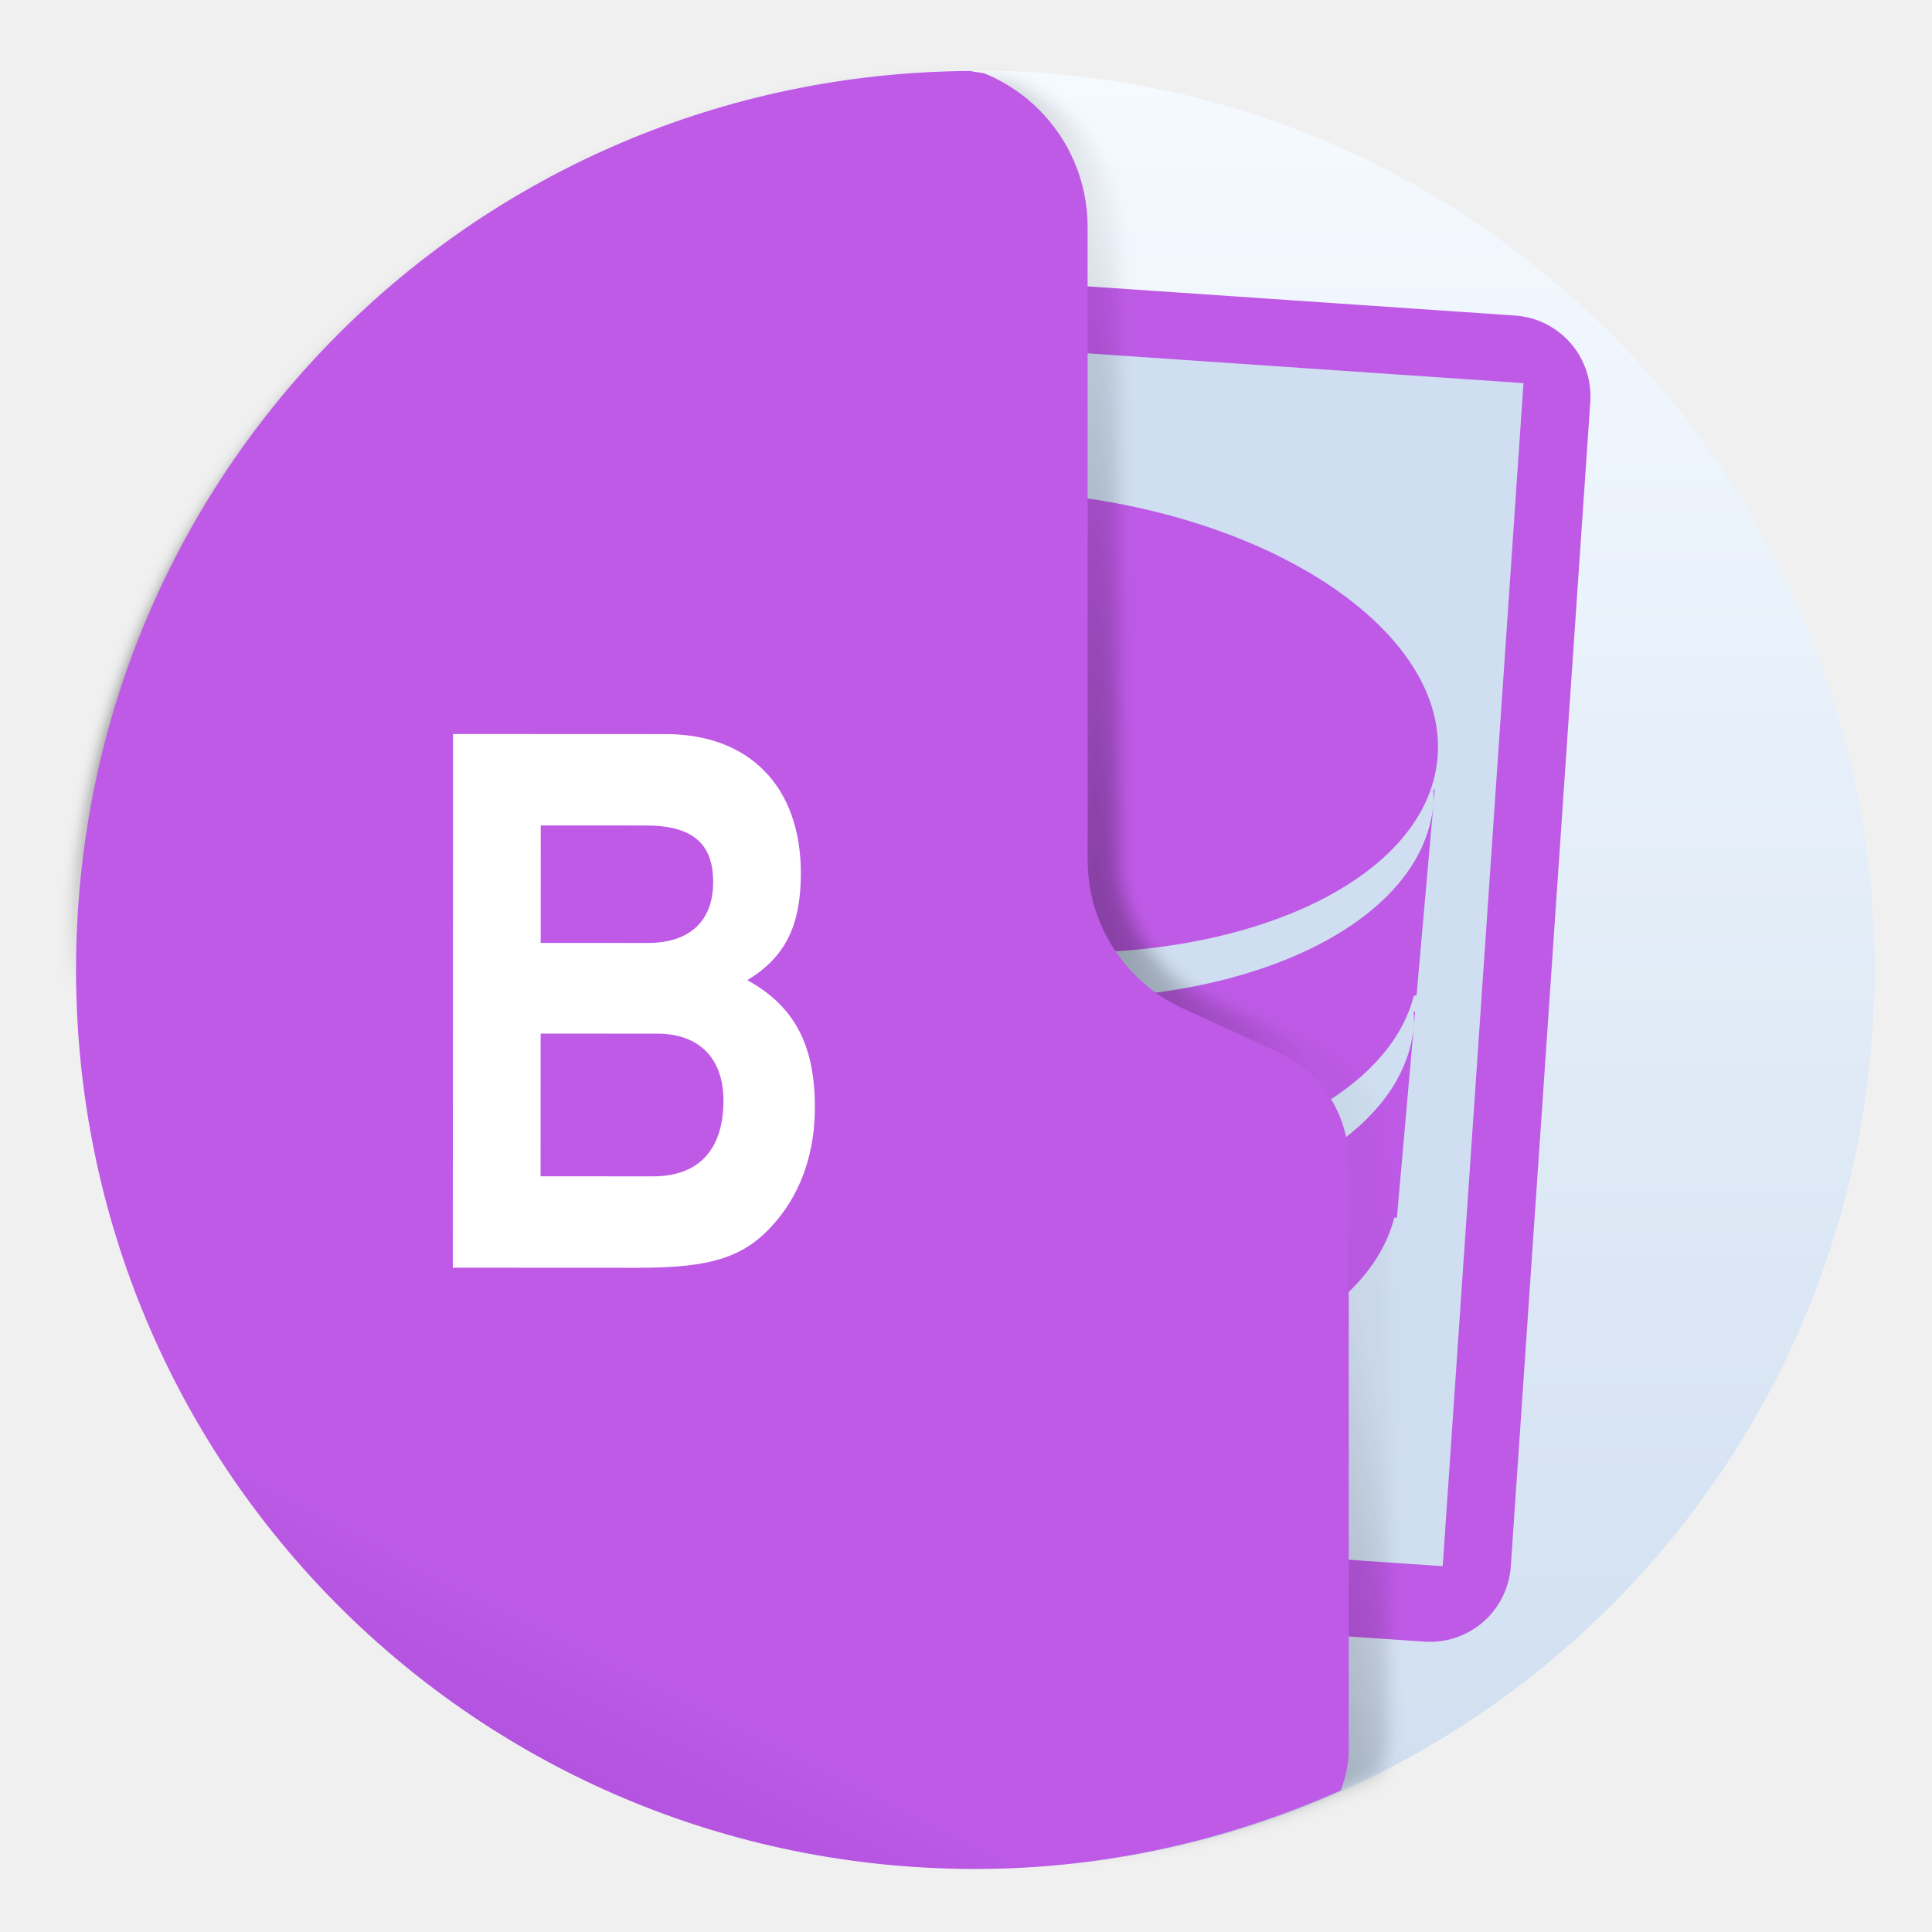
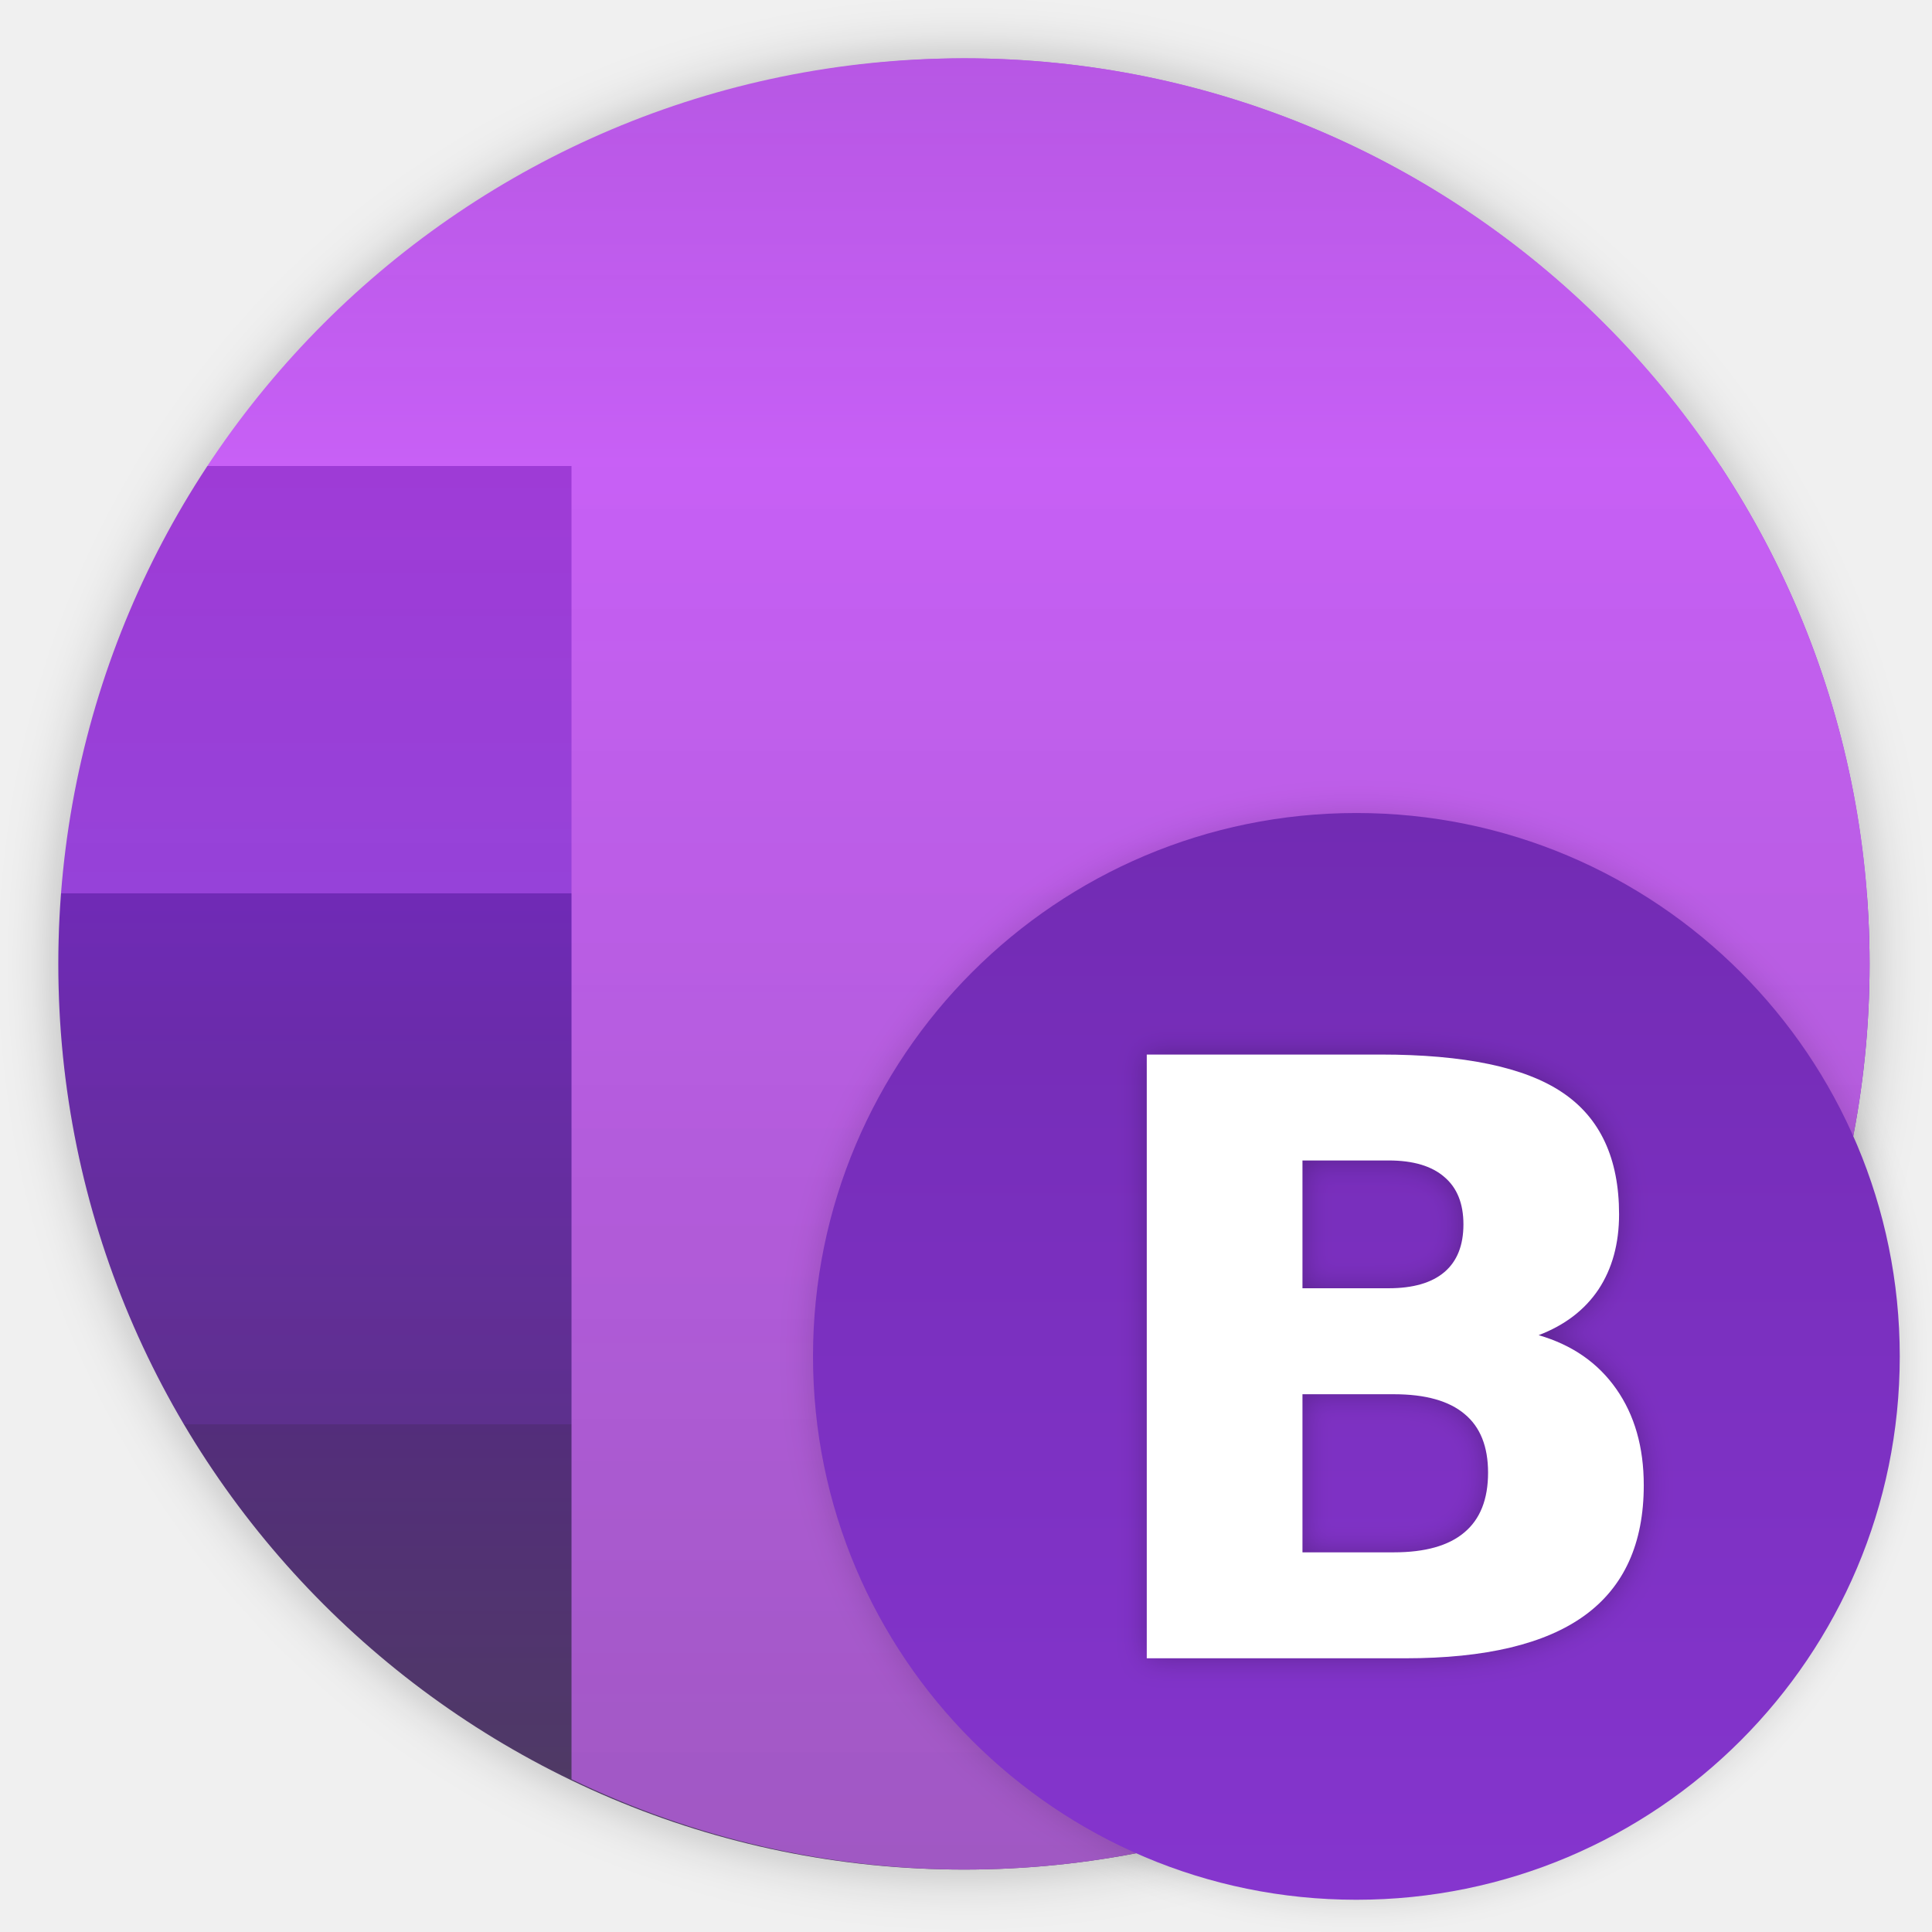
- <svg xmlns="http://www.w3.org/2000/svg" xmlns:xlink="http://www.w3.org/1999/xlink" width="64" height="64" version="1.1" viewBox="0 0 64 64">
+ <svg xmlns="http://www.w3.org/2000/svg" width="64" height="64" version="1.1" viewBox="0 0 64 64">
  <defs>
-     <linearGradient id="b-3" x1="410.79" x2="410.79" y1="546.47" y2="501.28" gradientTransform="matrix(1.3182 0 0 1.3182 -506.82 -658.63)" gradientUnits="userSpaceOnUse">
-       <stop stop-color="#cfdef0" offset="0" />
-       <stop stop-color="#f5faff" offset="1" />
+     <filter id="e" x="-.036" y="-.036" width="1.072" height="1.072" color-interpolation-filters="sRGB">
+       <feGaussianBlur stdDeviation="0.9" />
+     </filter>
+     <linearGradient id="d" x1="32" x2="32" y1="2" y2="62" gradientUnits="userSpaceOnUse">
+       <stop stop-opacity="0" offset="0" />
+       <stop offset="1" />
    </linearGradient>
-     <linearGradient id="linearGradient2678" x1="362.87" x2="362.87" y1="-11.494" y2="-408.14" gradientUnits="userSpaceOnUse" xlink:href="#b-3" />
-     <linearGradient id="linearGradient1089" x1="121.64" x2="137.18" y1="34.339" y2="31.042" gradientTransform="matrix(.9905 0 0 .9515 .88626 2.4434)" gradientUnits="userSpaceOnUse">
-       <stop offset="0" />
-       <stop stop-opacity=".055" offset=".776" />
-       <stop stop-opacity=".027" offset=".913" />
-       <stop stop-opacity=".02" offset=".932" />
-       <stop stop-opacity=".012" offset=".95" />
-       <stop stop-opacity="0" offset="1" />
+     <filter id="g" x="-.036" y="-.036" width="1.072" height="1.072" color-interpolation-filters="sRGB">
+       <feGaussianBlur stdDeviation="0.72" />
+     </filter>
+     <linearGradient id="b-36" x1="32" x2="32" y1="2" y2="62" gradientUnits="userSpaceOnUse">
+       <stop stop-color="#b757e4" offset="0" />
+       <stop stop-color="#ce63fe" offset=".225" />
+       <stop stop-color="#a43dde" offset=".225" />
+       <stop stop-color="#a147e8" offset=".461" />
+       <stop stop-color="#782dc4" offset=".461" />
+       <stop stop-color="#69369f" offset=".754" />
+       <stop stop-color="#5e338b" offset=".754" />
+       <stop stop-color="#5b4770" offset="1" />
    </linearGradient>
-     <filter id="filter1047" x="-.014" y="-.01" width="1.028" height="1.021" color-interpolation-filters="sRGB">
-       <feGaussianBlur stdDeviation="0.256" />
+     <linearGradient id="a" x1="32" x2="32" y1="2" y2="62" gradientTransform="matrix(-1,0,0,1,64,0)" gradientUnits="userSpaceOnUse">
+       <stop stop-color="#b757e4" offset="0" />
+       <stop stop-color="#ce63fe" offset=".225" />
+       <stop stop-color="#bc67e5" offset="1" />
+     </linearGradient>
+     <linearGradient id="c" x1="45" x2="45" y1="27" y2="63" gradientUnits="userSpaceOnUse">
+       <stop stop-color="#722bb3" offset="0" />
+       <stop stop-color="#8535ce" offset="1" />
+     </linearGradient>
+     <filter id="filter7682" x="-.066" y="-.055" width="1.133" height="1.109" color-interpolation-filters="sRGB">
+       <feGaussianBlur stdDeviation="0.456" />
    </filter>
-     <linearGradient id="linearGradient901" x1="410.79" x2="410.79" y1="546.47" y2="501.28" gradientTransform="matrix(1.3182 0 0 1.3182 -506.51 -658.51)" gradientUnits="userSpaceOnUse" xlink:href="#b-3" />
-     <linearGradient id="linearGradient942" x1="44.678" x2="2.518" y1="2.6" y2="61.911" gradientTransform="matrix(.46646 -.07087 .07087 .46646 -115.55 -1.8856)" gradientUnits="userSpaceOnUse">
-       <stop stop-color="#be5ae6" offset="0" />
-       <stop stop-color="#6e28b4" offset="1" />
-     </linearGradient>
  </defs>
  <filter id="b" x="-.275" y="-.205" width="1.55" height="1.411" color-interpolation-filters="sRGB">
    <feGaussianBlur stdDeviation="16.134" />
  </filter>
-   <rect x="2.518" y="2.335" width="59.576" height="59.576" ry="29.788" fill="url(#linearGradient901)" stroke-width="1.004" />
-   <g transform="matrix(.10696 0 0 .10696 .81338 54.556)">
-     <rect transform="rotate(3.9056)" x="262.38" y="-442.82" width="195.15" height="411.66" ry="25.079" fill="#be5ae6" />
-     <path d="m288.52-403.4 175.71 11.996-25.015 366.4-175.71-11.996z" fill="url(#linearGradient2678)" />
-     <path d="m315.64-357.29c-70.808-6.258-131.01 20.324-134.46 59.373s51.153 75.776 121.96 82.033c70.808 6.258 131.01-20.324 134.46-59.373 3.451-39.049-51.153-75.776-121.96-82.033zm-135.32 69.094-0.39 4.418c0.134-1.521 0.487-2.901 0.791-4.383zm-0.39 4.418-5.251 59.42 0.802 0.071c2.683 36.526 54.851 69.424 121.75 75.336 66.896 5.912 124.02-17.328 133.07-52.817l0.802 0.071 0.586-6.628 4.665-52.792c-3.451 39.049-63.652 65.632-134.46 59.375-70.808-6.258-125.41-42.987-121.96-82.035zm256.42 22.661 0.39-4.418-0.401-0.035c0.039 1.512 0.145 2.933 0.01 4.454zm-262.11 41.739-0.391 4.42c0.134-1.521 0.488-2.903 0.791-4.385zm-0.391 4.42-4.665 52.792-0.586 6.628 0.802 0.071c2.683 36.526 54.851 69.422 121.75 75.334 66.896 5.912 124.02-17.326 133.07-52.815l0.802 0.071 0.586-6.628 4.665-52.792c-3.451 39.049-63.651 65.63-134.46 59.373-70.808-6.258-125.41-42.985-121.96-82.033zm256.42 22.661 0.391-4.42-0.401-0.035c0.039 1.512 0.145 2.935 0.01 4.456z" fill="#be5ae6" />
+   <g transform="translate(-.068001 -.068001)" fill-rule="evenodd">
+     <circle cx="32" cy="32" r="30" filter="url(#e)" opacity=".25" style="paint-order:stroke fill markers" />
+     <circle cx="32" cy="32" r="30" fill="url(#b-36)" style="paint-order:stroke fill markers" />
+     <path d="m32 2a30 30 0 0 1 30 30 30 30 0 0 1-30 30 30 30 0 0 1-13-2.992v-54.002a30 30 0 0 1 13-3.006z" fill="url(#a)" style="paint-order:stroke fill markers" />
+     <circle cx="32" cy="32" r="30" fill="url(#d)" opacity=".15" style="paint-order:stroke fill markers" />
+     <circle transform="matrix(.75 0 0 .75 21 21)" cx="32" cy="32" r="24" filter="url(#g)" opacity=".15" style="paint-order:stroke fill markers" />
+     <circle cx="45" cy="45" r="18" fill="url(#c)" style="paint-order:stroke fill markers" />
  </g>
-   <path transform="matrix(1.0001 0 0 .99488 -90.787 .18495)" d="m123.85 2.482c-16.938 0.086-30.551 13.197-30.551 29.489 0 0.195 0.012 0.386 0.015 0.58 0.32-15.379 13.264-27.664 29.332-27.746 0.167 0.05 0.359 0.036 0.518 0.1 0.652 0.265 1.239 0.647 1.731 1.121 0.493 0.473 0.891 1.037 1.167 1.663 0.276 0.626 0.428 1.314 0.428 2.037v19.952c0 1.006 0.306 1.964 0.849 2.776 0.543 0.812 1.324 1.479 2.275 1.897l3.124 1.375c0.707 0.311 1.288 0.807 1.691 1.411 0.403 0.604 0.629 1.316 0.629 2.063v18.564c0 0.439-0.117 0.845-0.259 1.238-3.502 1.495-7.347 2.382-11.418 2.461 0.211 4e-3 0.419 0.015 0.631 0.015 4.462 0 8.669-0.948 12.488-2.578 0.148-0.409 0.271-0.831 0.271-1.288v-19.324c0-0.777-0.236-1.52-0.656-2.148-0.419-0.628-1.024-1.144-1.76-1.468l-3.252-1.431c-0.99-0.436-1.803-1.13-2.368-1.976-0.565-0.846-0.884-1.843-0.884-2.89v-20.769c0-0.752-0.158-1.469-0.445-2.12-0.287-0.652-0.702-1.239-1.215-1.732-0.513-0.493-1.123-0.89-1.801-1.165-0.166-0.067-0.366-0.054-0.54-0.106z" fill="url(#linearGradient1089)" filter="url(#filter1047)" opacity=".6" stroke-width="1.015" />
-   <path d="m44.417 59.31c0.143-0.413 0.262-0.839 0.262-1.301v-19.51c0-0.785-0.228-1.534-0.635-2.168-0.407-0.634-0.993-1.155-1.707-1.482l-3.154-1.445c-0.96-0.44-1.749-1.14-2.297-1.994s-0.857-1.861-0.857-2.918v-20.969c0-0.759-0.153-1.483-0.432-2.141-0.278-0.658-0.68-1.251-1.178-1.748-0.497-0.497-1.09-0.9-1.748-1.178-0.161-0.068-0.355-0.053-0.523-0.105-16.427 0.087-29.629 13.323-29.629 29.771 0 16.503 13.285 29.789 29.787 29.789 4.327 0 8.408-0.956 12.111-2.602z" fill="url(#linearGradient942)" stroke-width="1.004" />
-   <g transform="matrix(.075702 -.01061 .01061 .075702 10.558 14.355)" font-family="'TeX Gyre Heros Cn'" font-size="242px" font-stretch="condensed" font-weight="bold" letter-spacing="0" stroke-width="2.521" word-spacing="0">
-     <text transform="rotate(8.005)" x="38.305" y="361.544" fill="#ffffff" font-size="322.12px" stroke-width="3.355">
-       <tspan x="38.305" y="361.544" stroke-width="3.355">B</tspan>
+   <g>
+     <g filter="url(#filter7682)" opacity=".25" style="font-feature-settings:normal;font-variant-caps:normal;font-variant-ligatures:normal;font-variant-numeric:normal" aria-label="B">
+       <path d="m45.999 42.675q1.219 0 1.849-0.536t0.63-1.581q0-1.032-0.63-1.567-0.63-0.549-1.849-0.549h-2.853v4.233zm0.174 8.748q1.554 0 2.331-0.656 0.79-0.656 0.79-1.983 0-1.299-0.777-1.942-0.777-0.656-2.344-0.656h-3.027v5.238zm4.796-7.194q1.661 0.482 2.572 1.782 0.911 1.299 0.911 3.188 0 2.893-1.956 4.314t-5.948 1.42h-8.56v-20h7.743q4.166 0 6.028 1.259 1.875 1.259 1.875 4.032 0 1.46-0.683 2.492-0.683 1.018-1.983 1.514z" stroke-width=".686" />
+     </g>
+     <g fill="#fff" style="font-feature-settings:normal;font-variant-caps:normal;font-variant-ligatures:normal;font-variant-numeric:normal" aria-label="B">
+       <path d="m45.999 42.675q1.219 0 1.849-0.536t0.63-1.581q0-1.032-0.63-1.567-0.63-0.549-1.849-0.549h-2.853v4.233zm0.174 8.748q1.554 0 2.331-0.656 0.79-0.656 0.79-1.983 0-1.299-0.777-1.942-0.777-0.656-2.344-0.656h-3.027v5.238zm4.796-7.194q1.661 0.482 2.572 1.782 0.911 1.299 0.911 3.188 0 2.893-1.956 4.314t-5.948 1.42h-8.56v-20h7.743q4.166 0 6.028 1.259 1.875 1.259 1.875 4.032 0 1.46-0.683 2.492-0.683 1.018-1.983 1.514z" fill="#fff" stroke-width=".686" />
+     </g>
+     <text x="86.792" y="61.315" fill="#000000" font-family="'Noto Sans Sinhala'" font-size="27.435px" font-weight="bold" letter-spacing="0px" stroke-width=".686" word-spacing="0px" style="font-feature-settings:normal;font-variant-caps:normal;font-variant-ligatures:normal;font-variant-numeric:normal;line-height:1.25" xml:space="preserve">
+       <tspan x="86.792" y="61.315" stroke-width=".686">N</tspan>
    </text>
  </g>
</svg>
